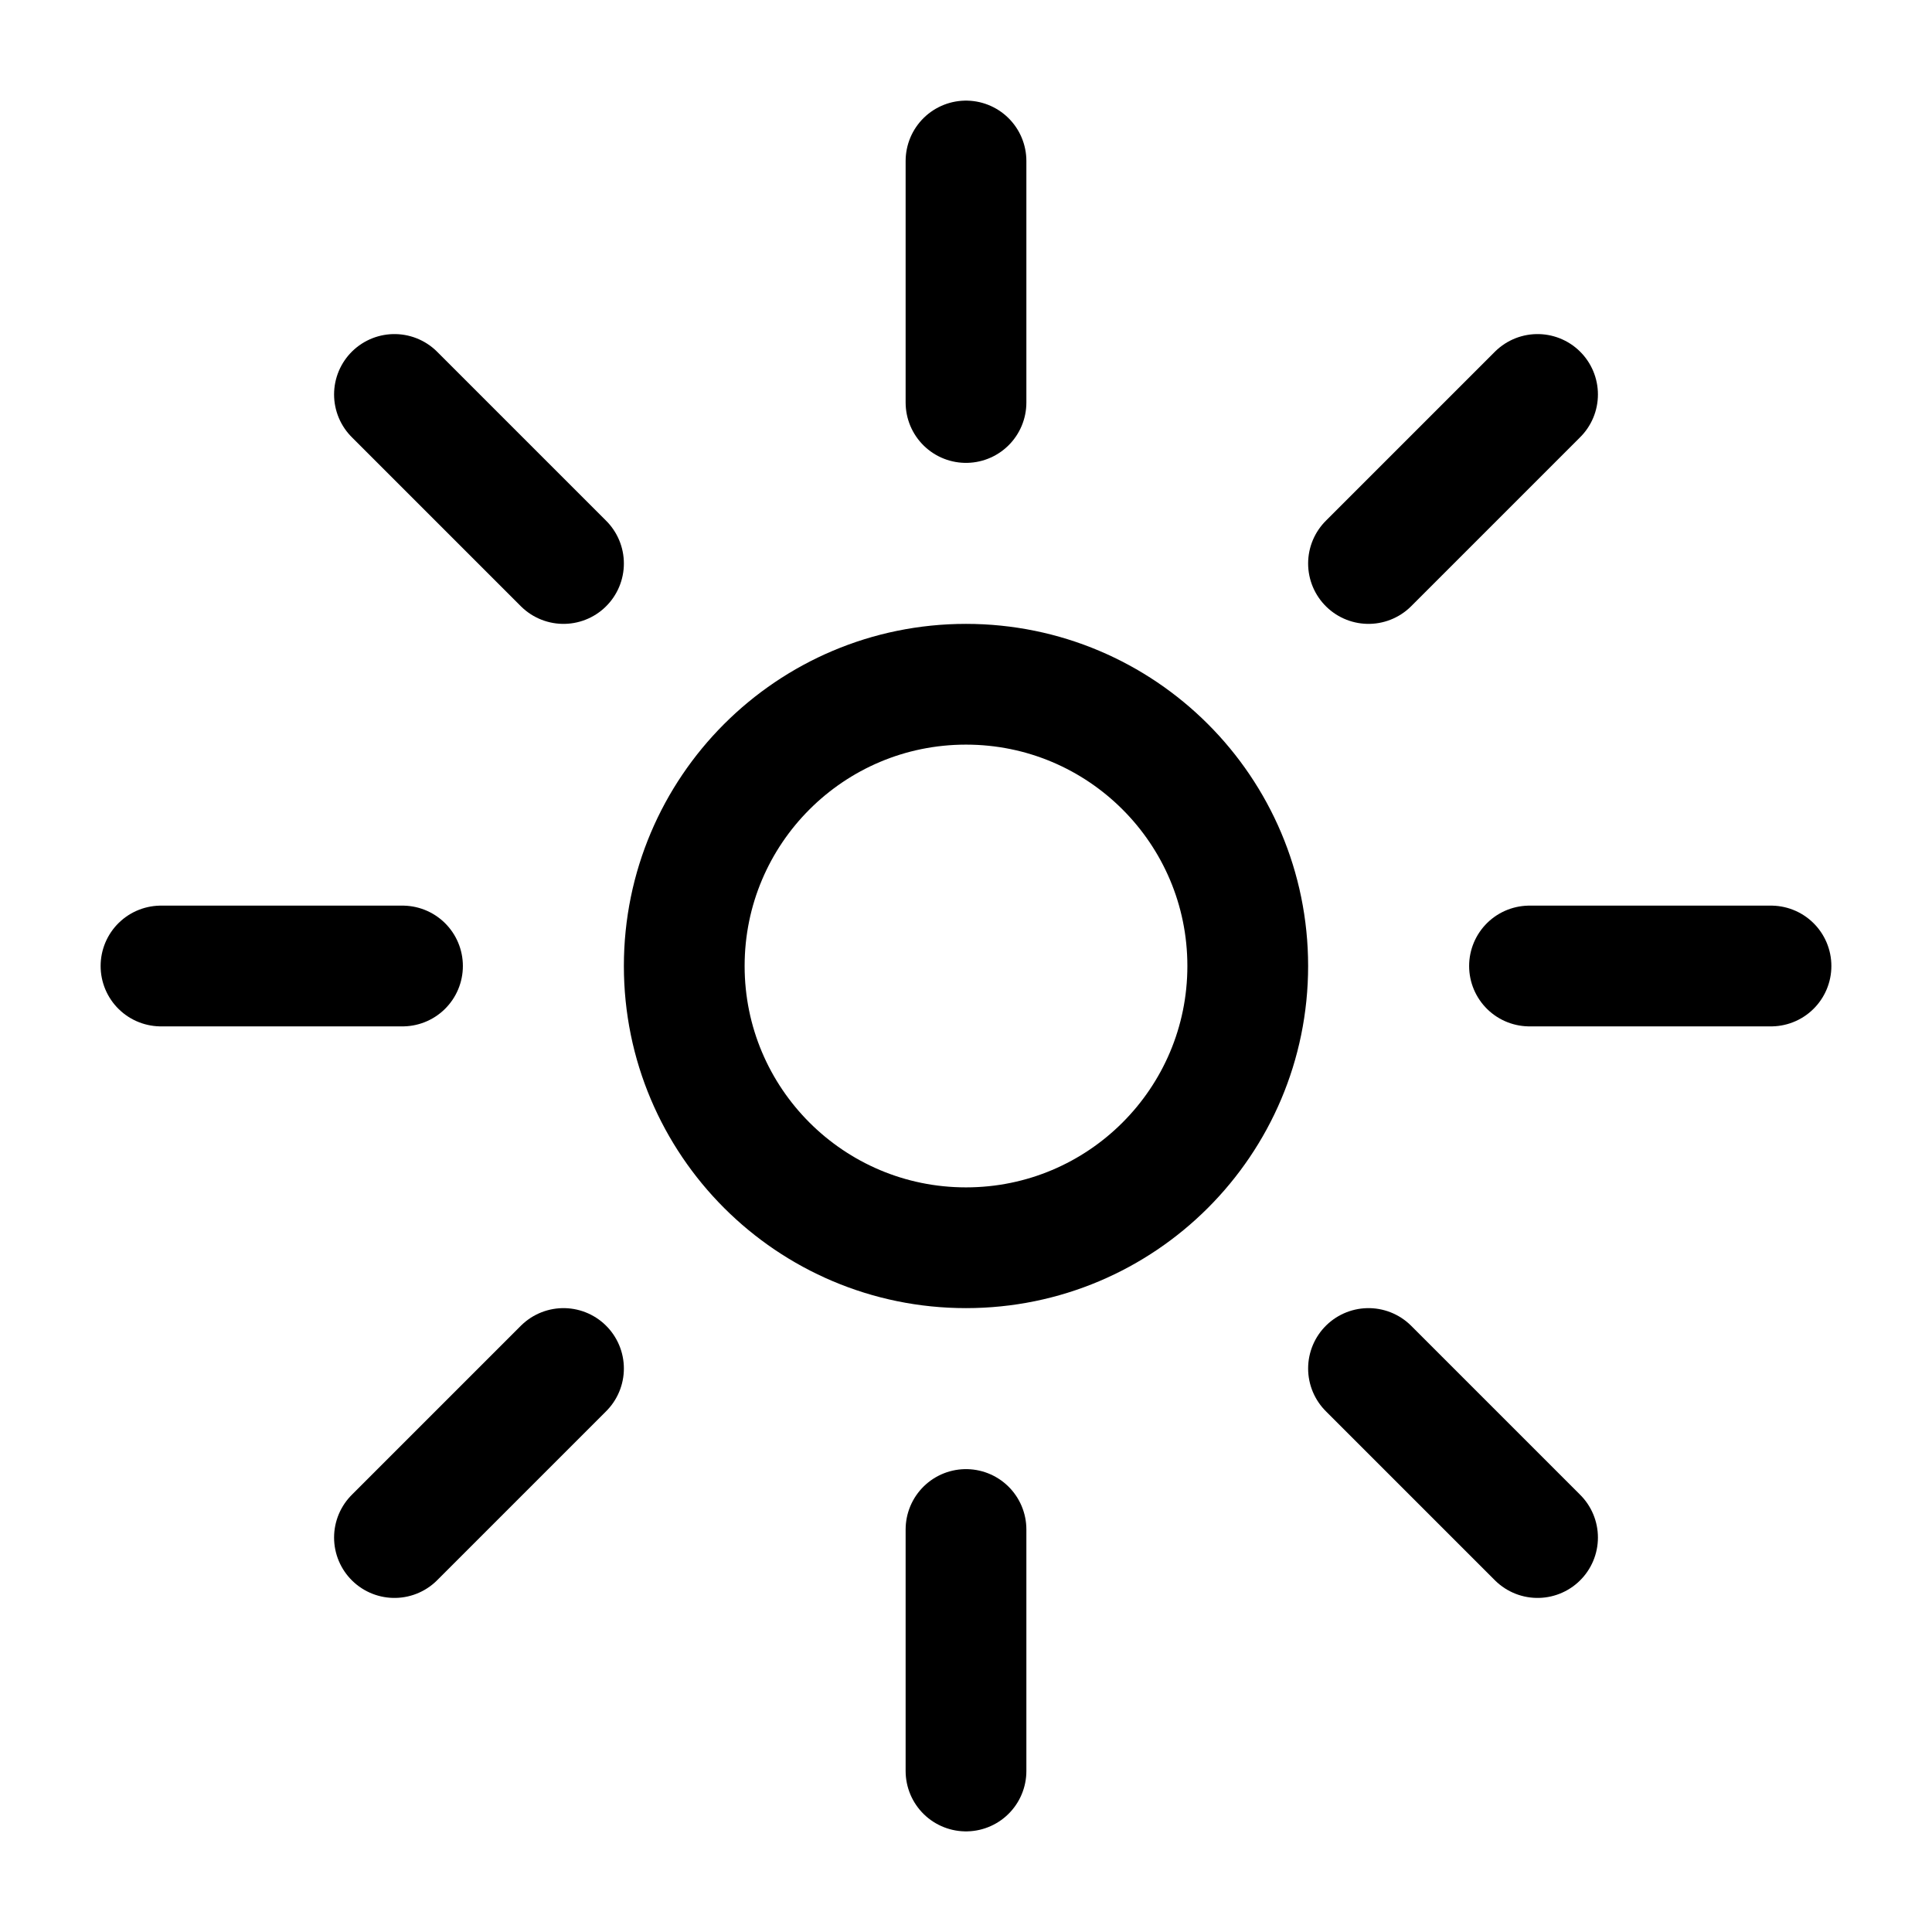
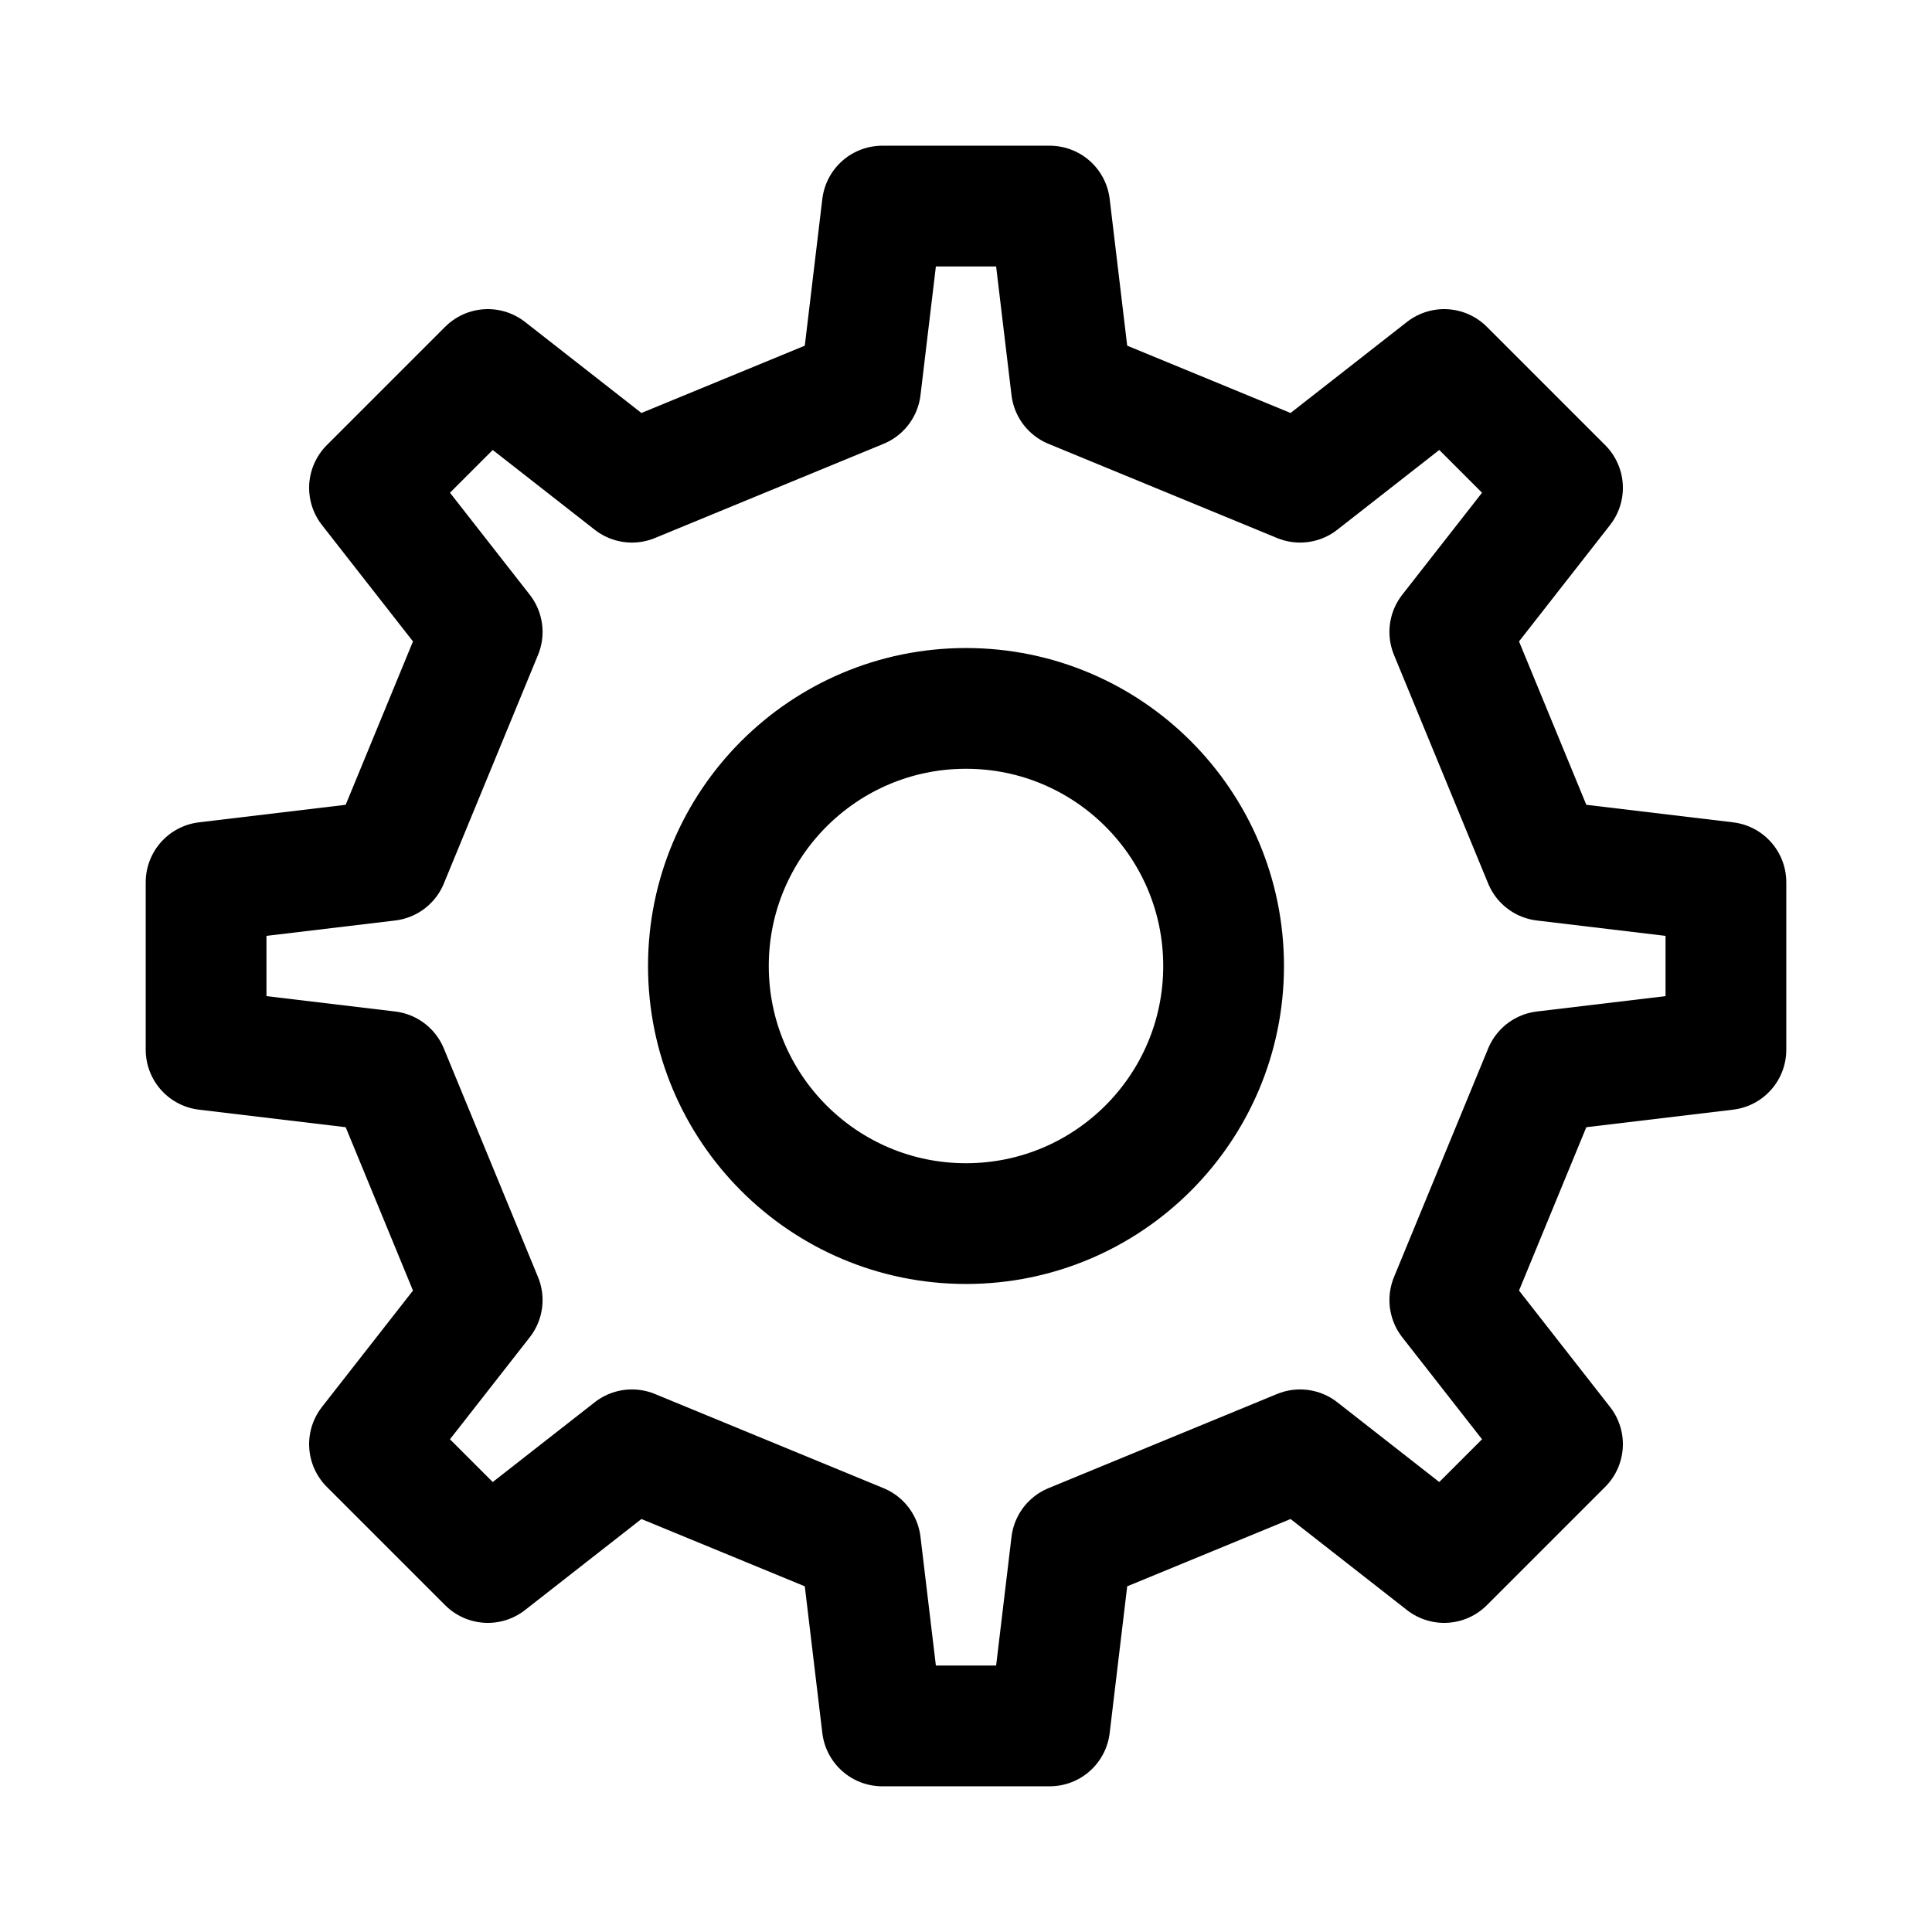
<svg xmlns="http://www.w3.org/2000/svg" width="24" height="24" viewBox="0 0 24 24" fill="none" stroke="black" stroke-width="1.5" stroke-linecap="round" stroke-linejoin="round">
-   <circle cx="12" cy="12" r="3.5" />
-   <path d="M12 2v3M12 19v3M2 12h3M19 12h3M4.9 4.9 7 7M17 17l2.1 2.1M4.9 19.1 7 17M17 7l2.1-2.1" />
+   <path d="M19.18 10.69 L21.44 10.96 L21.44 13.04 L19.18 13.31 L18.01 16.15 L19.41 17.94 L17.94 19.41 L16.15 18.01 L13.31 19.18 L13.04 21.44 L10.96 21.44 L10.69 19.18 L7.85 18.01 L6.06 19.41 L4.59 17.94 L5.99 16.15 L4.82 13.31 L2.56 13.04 L2.56 10.96 L4.82 10.69 L5.99 7.85 L4.59 6.06 L6.06 4.59 L7.85 5.99 L10.69 4.82 L10.96 2.56 L13.04 2.56 L13.31 4.82 L16.15 5.99 L17.94 4.59 L19.41 6.06 L18.01 7.85 Z" />
+   <circle cx="12" cy="12" r="3.2" />
</svg>
